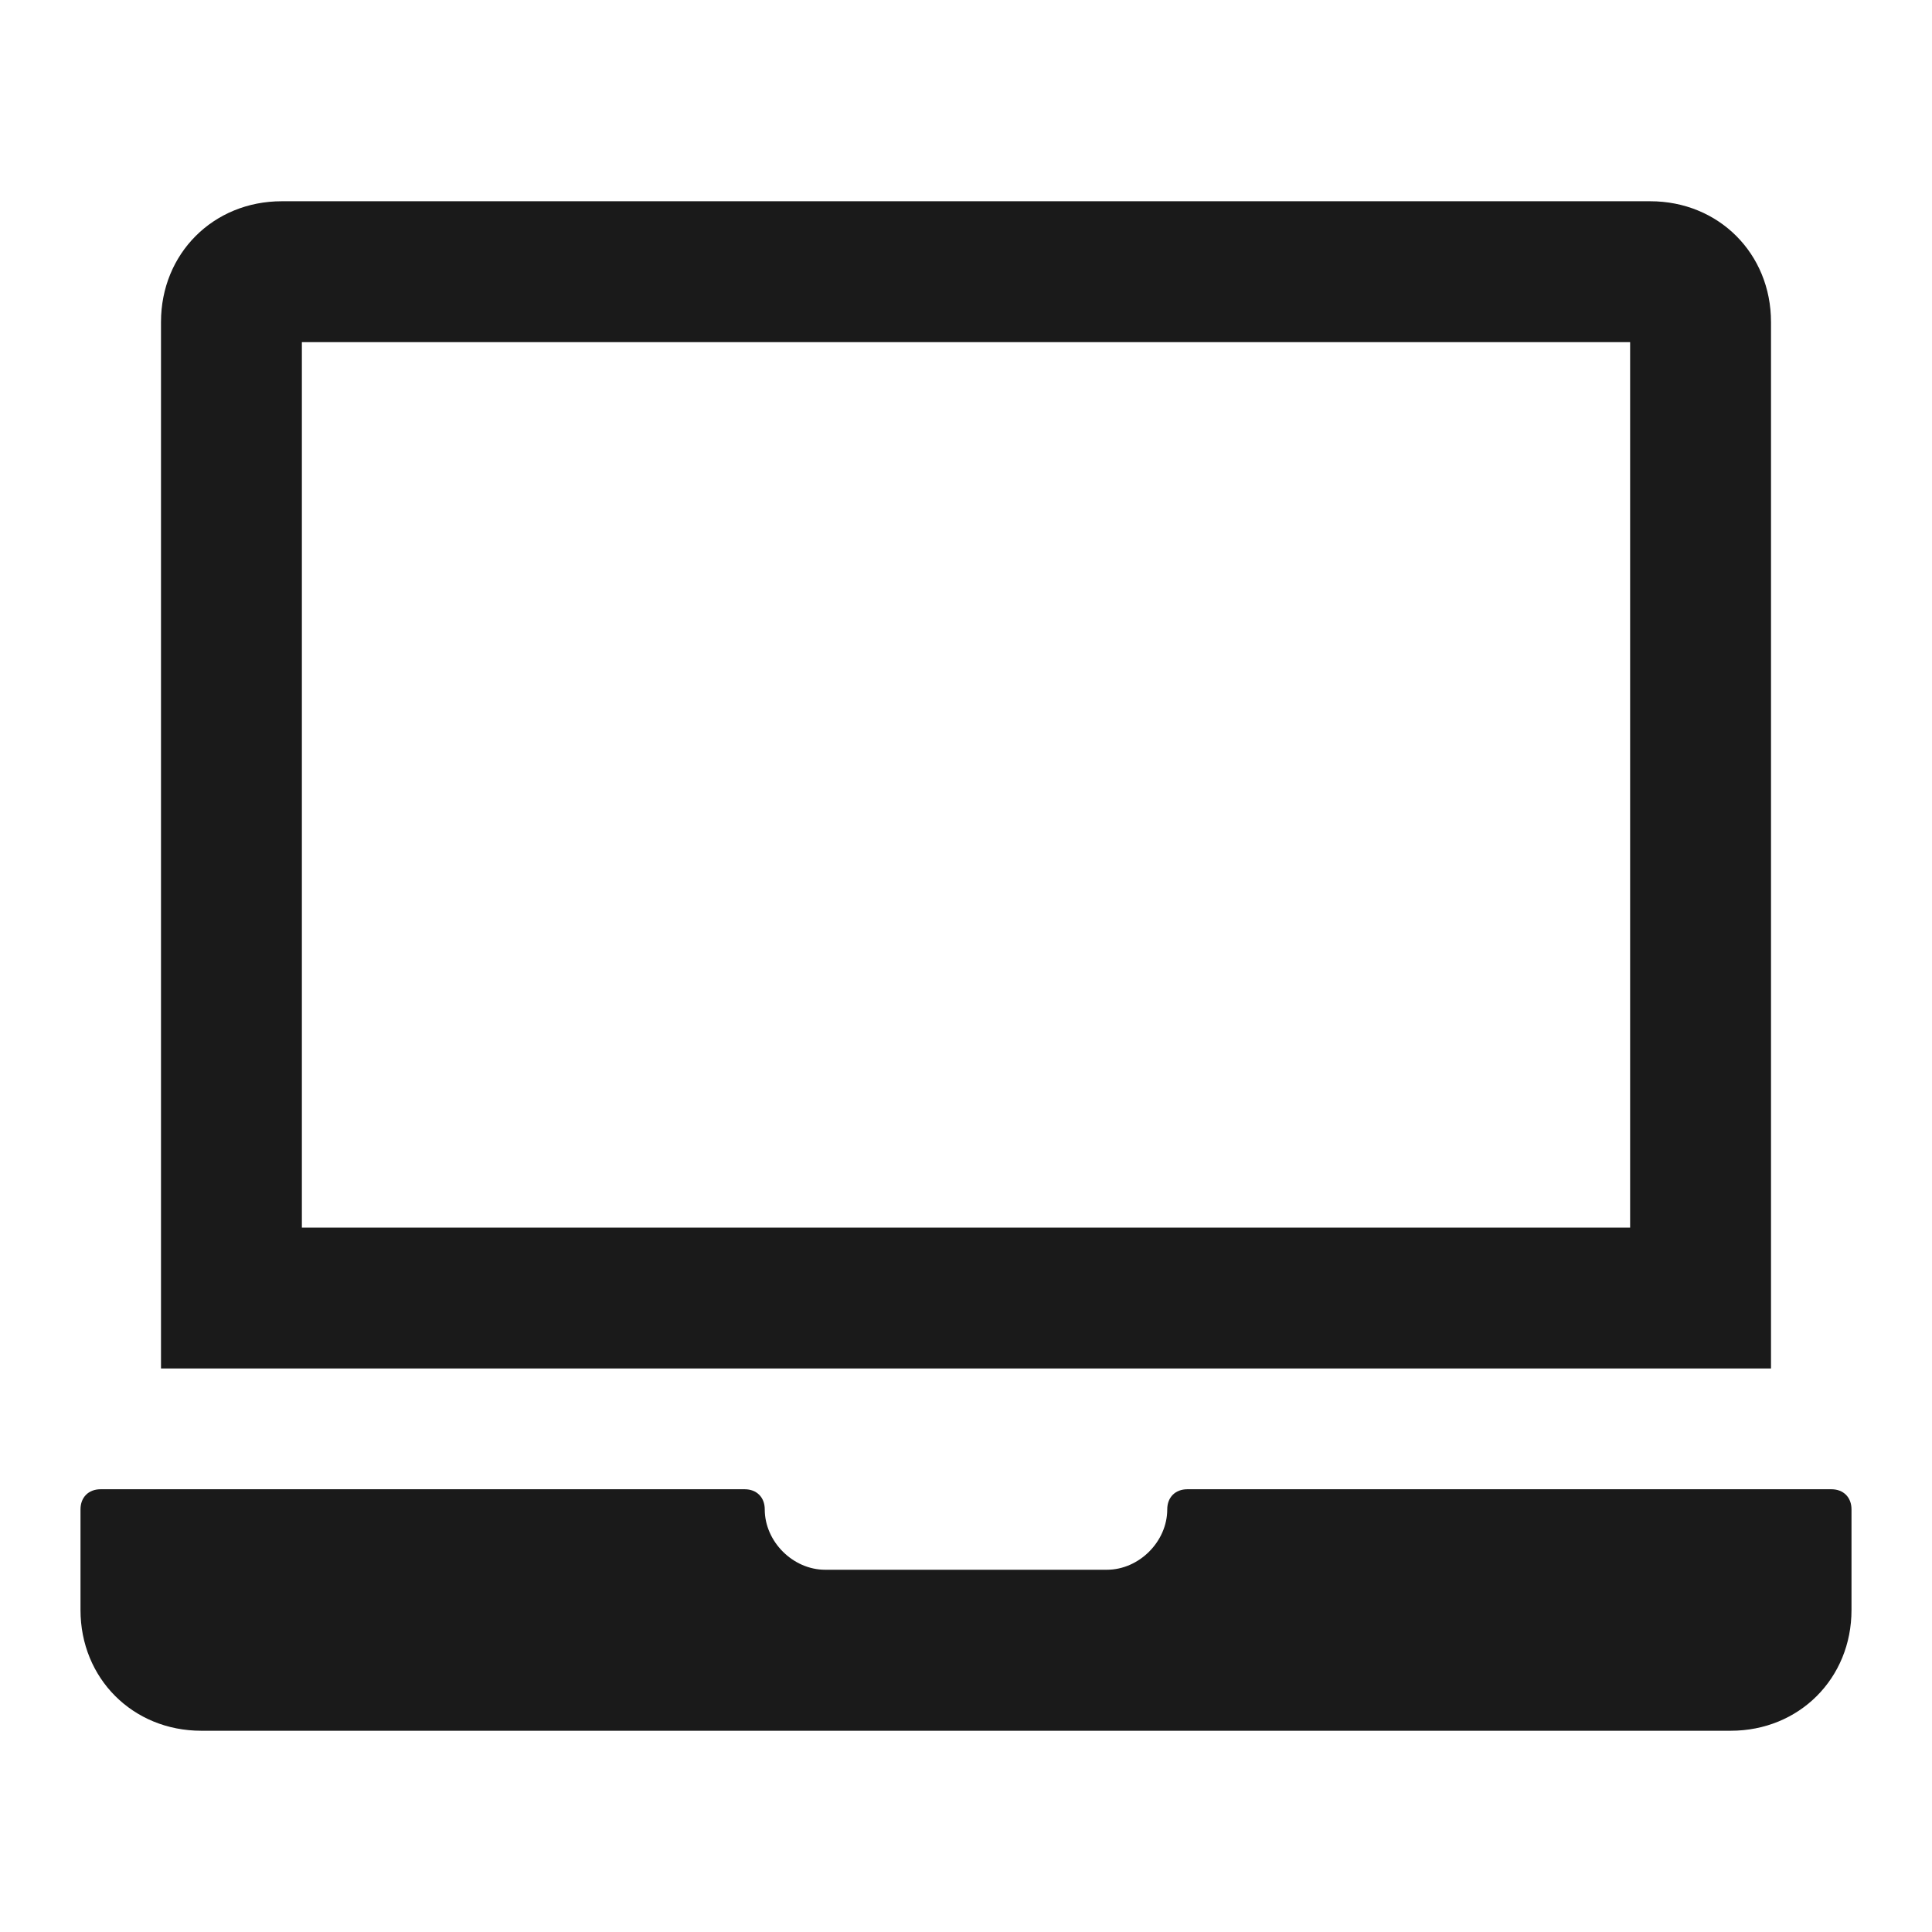
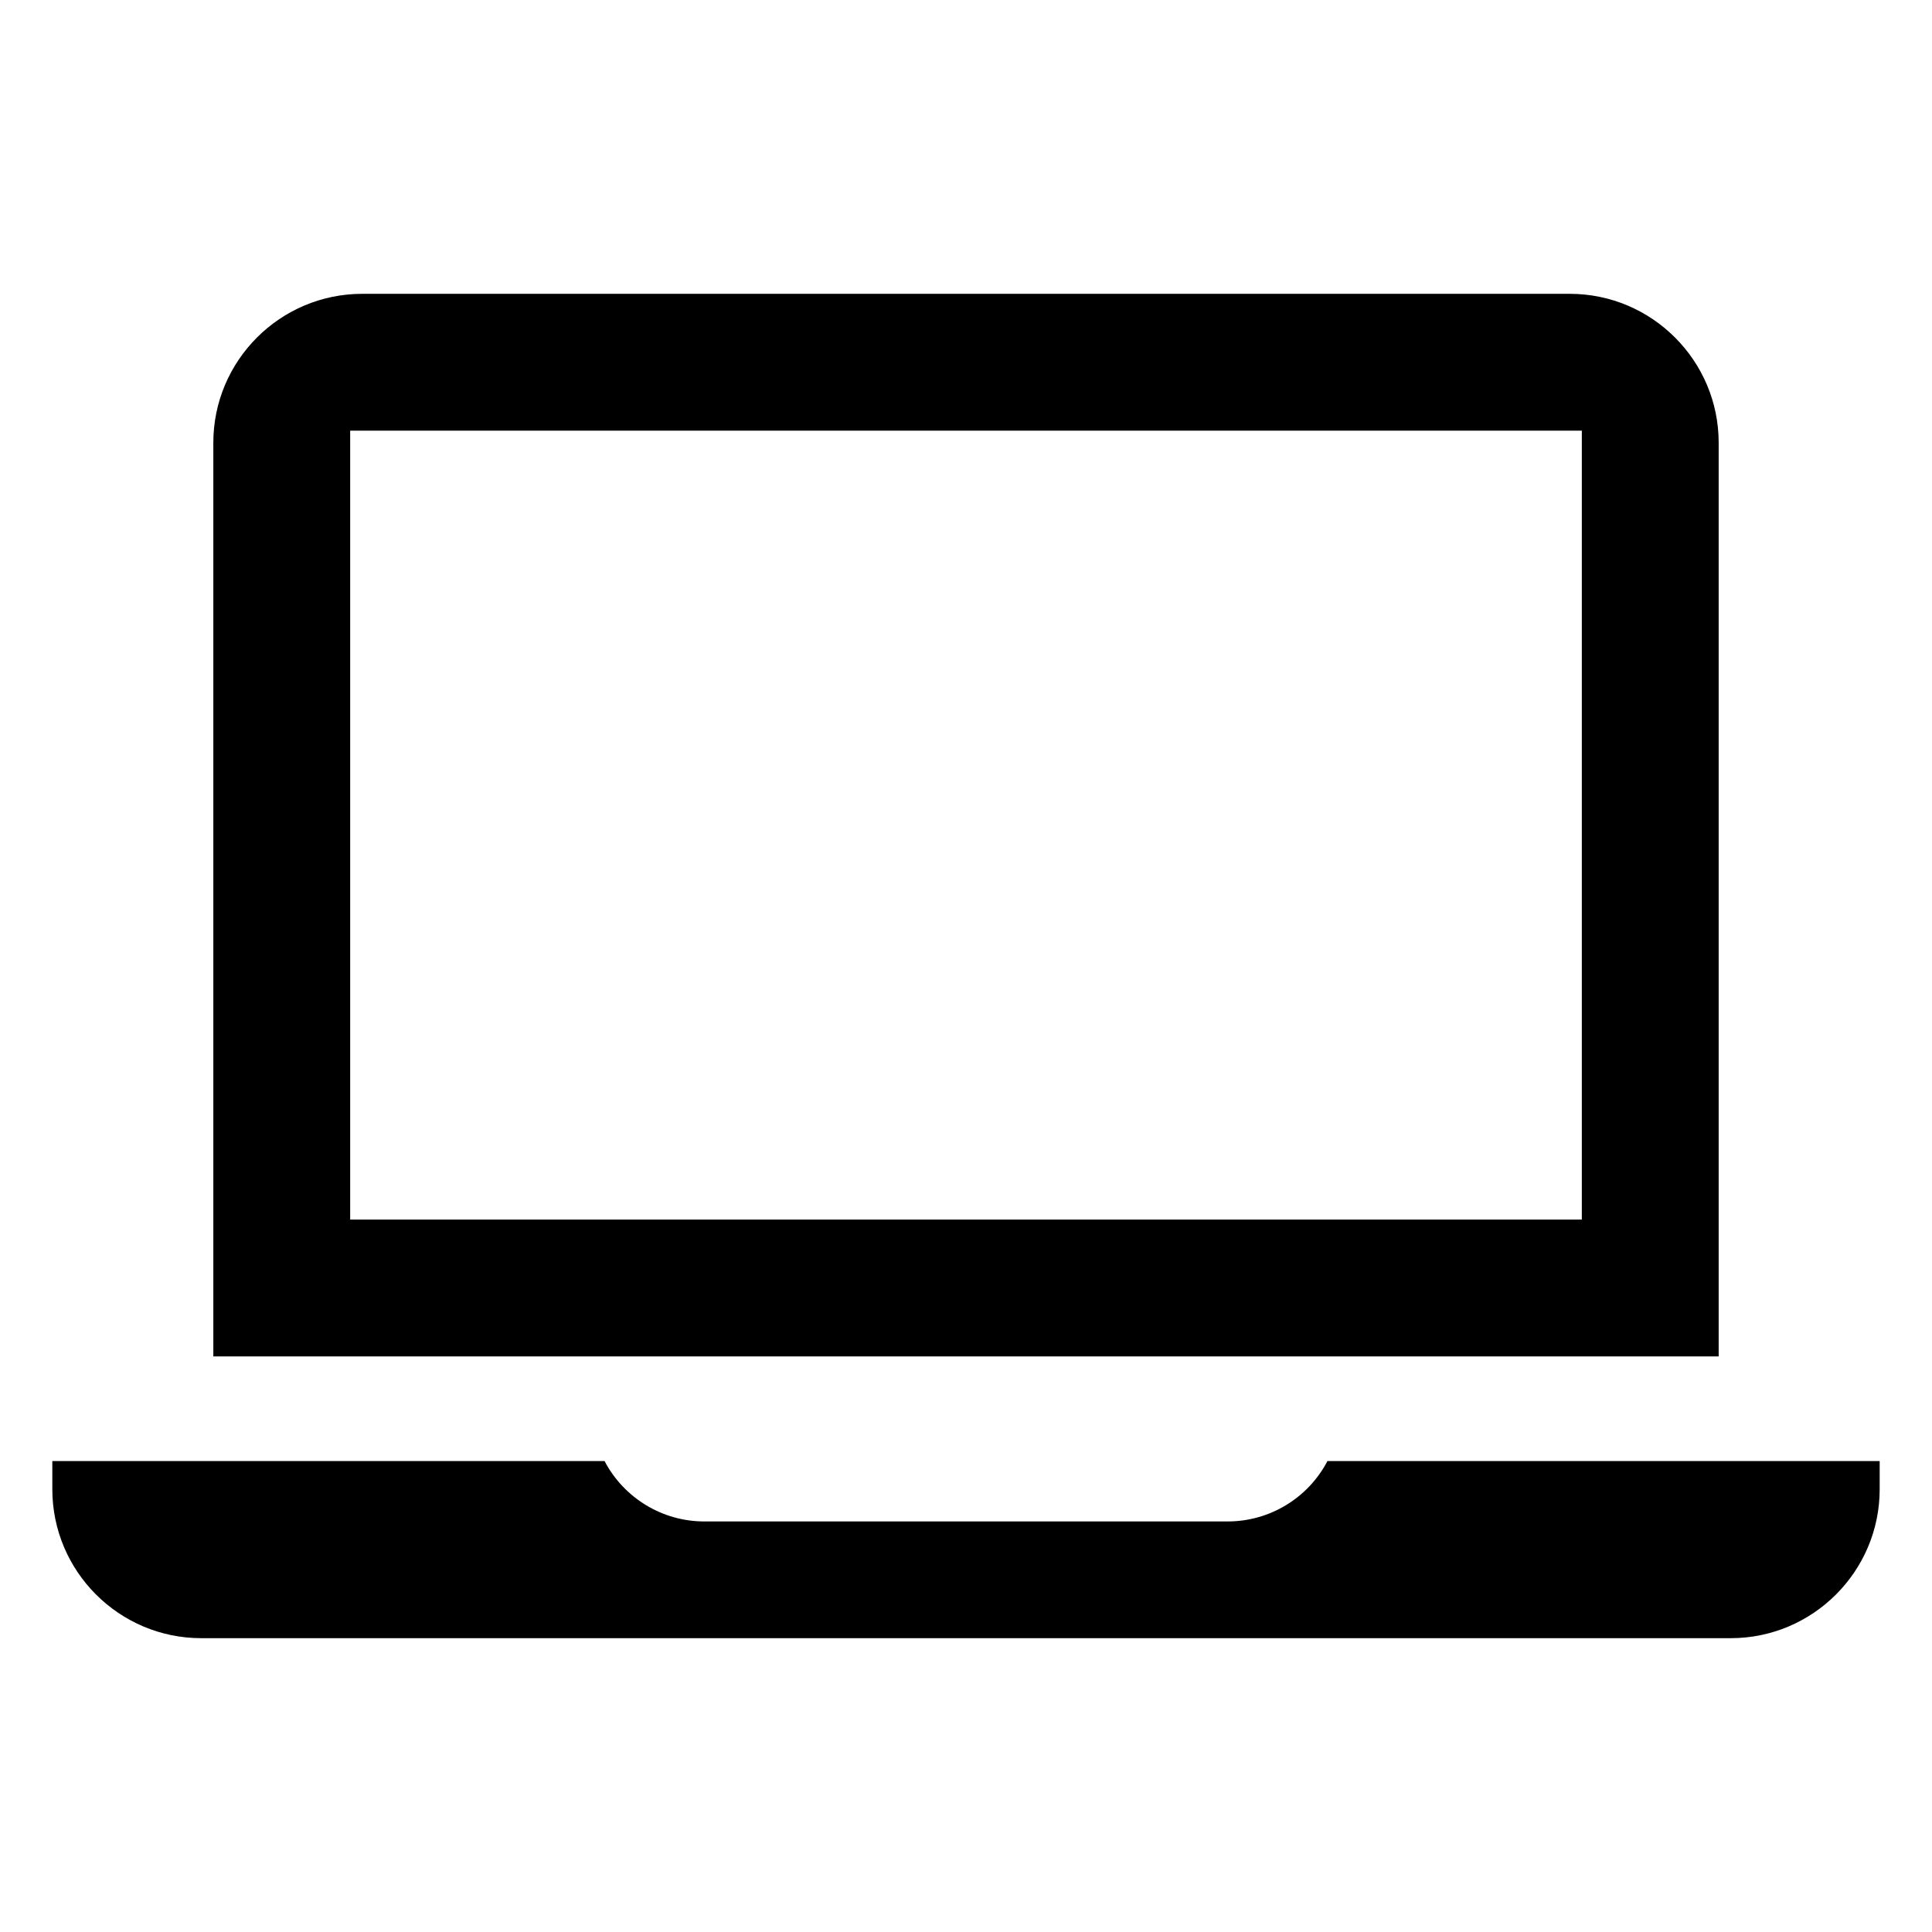
- <svg xmlns="http://www.w3.org/2000/svg" width="24" height="24" fill="none">
-   <path d="M22.75 18.5h-8c-.15 0-.25.1-.25.25 0 .4-.35.75-.75.75h-3.5c-.4 0-.75-.35-.75-.75 0-.15-.1-.25-.25-.25h-8c-.15 0-.25.1-.25.25V20c0 .85.65 1.5 1.5 1.5h19c.85 0 1.5-.65 1.5-1.5v-1.25c0-.15-.1-.25-.25-.25Zm-2.5-14.25v11H3.75v-11h16.5Zm.25-1.75h-17C2.65 2.5 2 3.15 2 4v13h20V4c0-.85-.65-1.5-1.5-1.5Z" fill="#1A1A1A" />
+ <svg xmlns="http://www.w3.org/2000/svg" viewBox="0 0 480 480">
+   <path d="M427 110c0-20.4-16.6-37-37-37H90c-20.4 0-37 16.6-37 37v227h374V110Zm-34 193H87V107h306v196Zm74 60v7c0 20.4-16.6 37-37 37H50c-20.4 0-37-16.6-37-37v-7h137.2c4.82 9.18 14.34 15 24.8 15h130c10.46 0 19.99-5.82 24.8-15H467Z" />
</svg>
